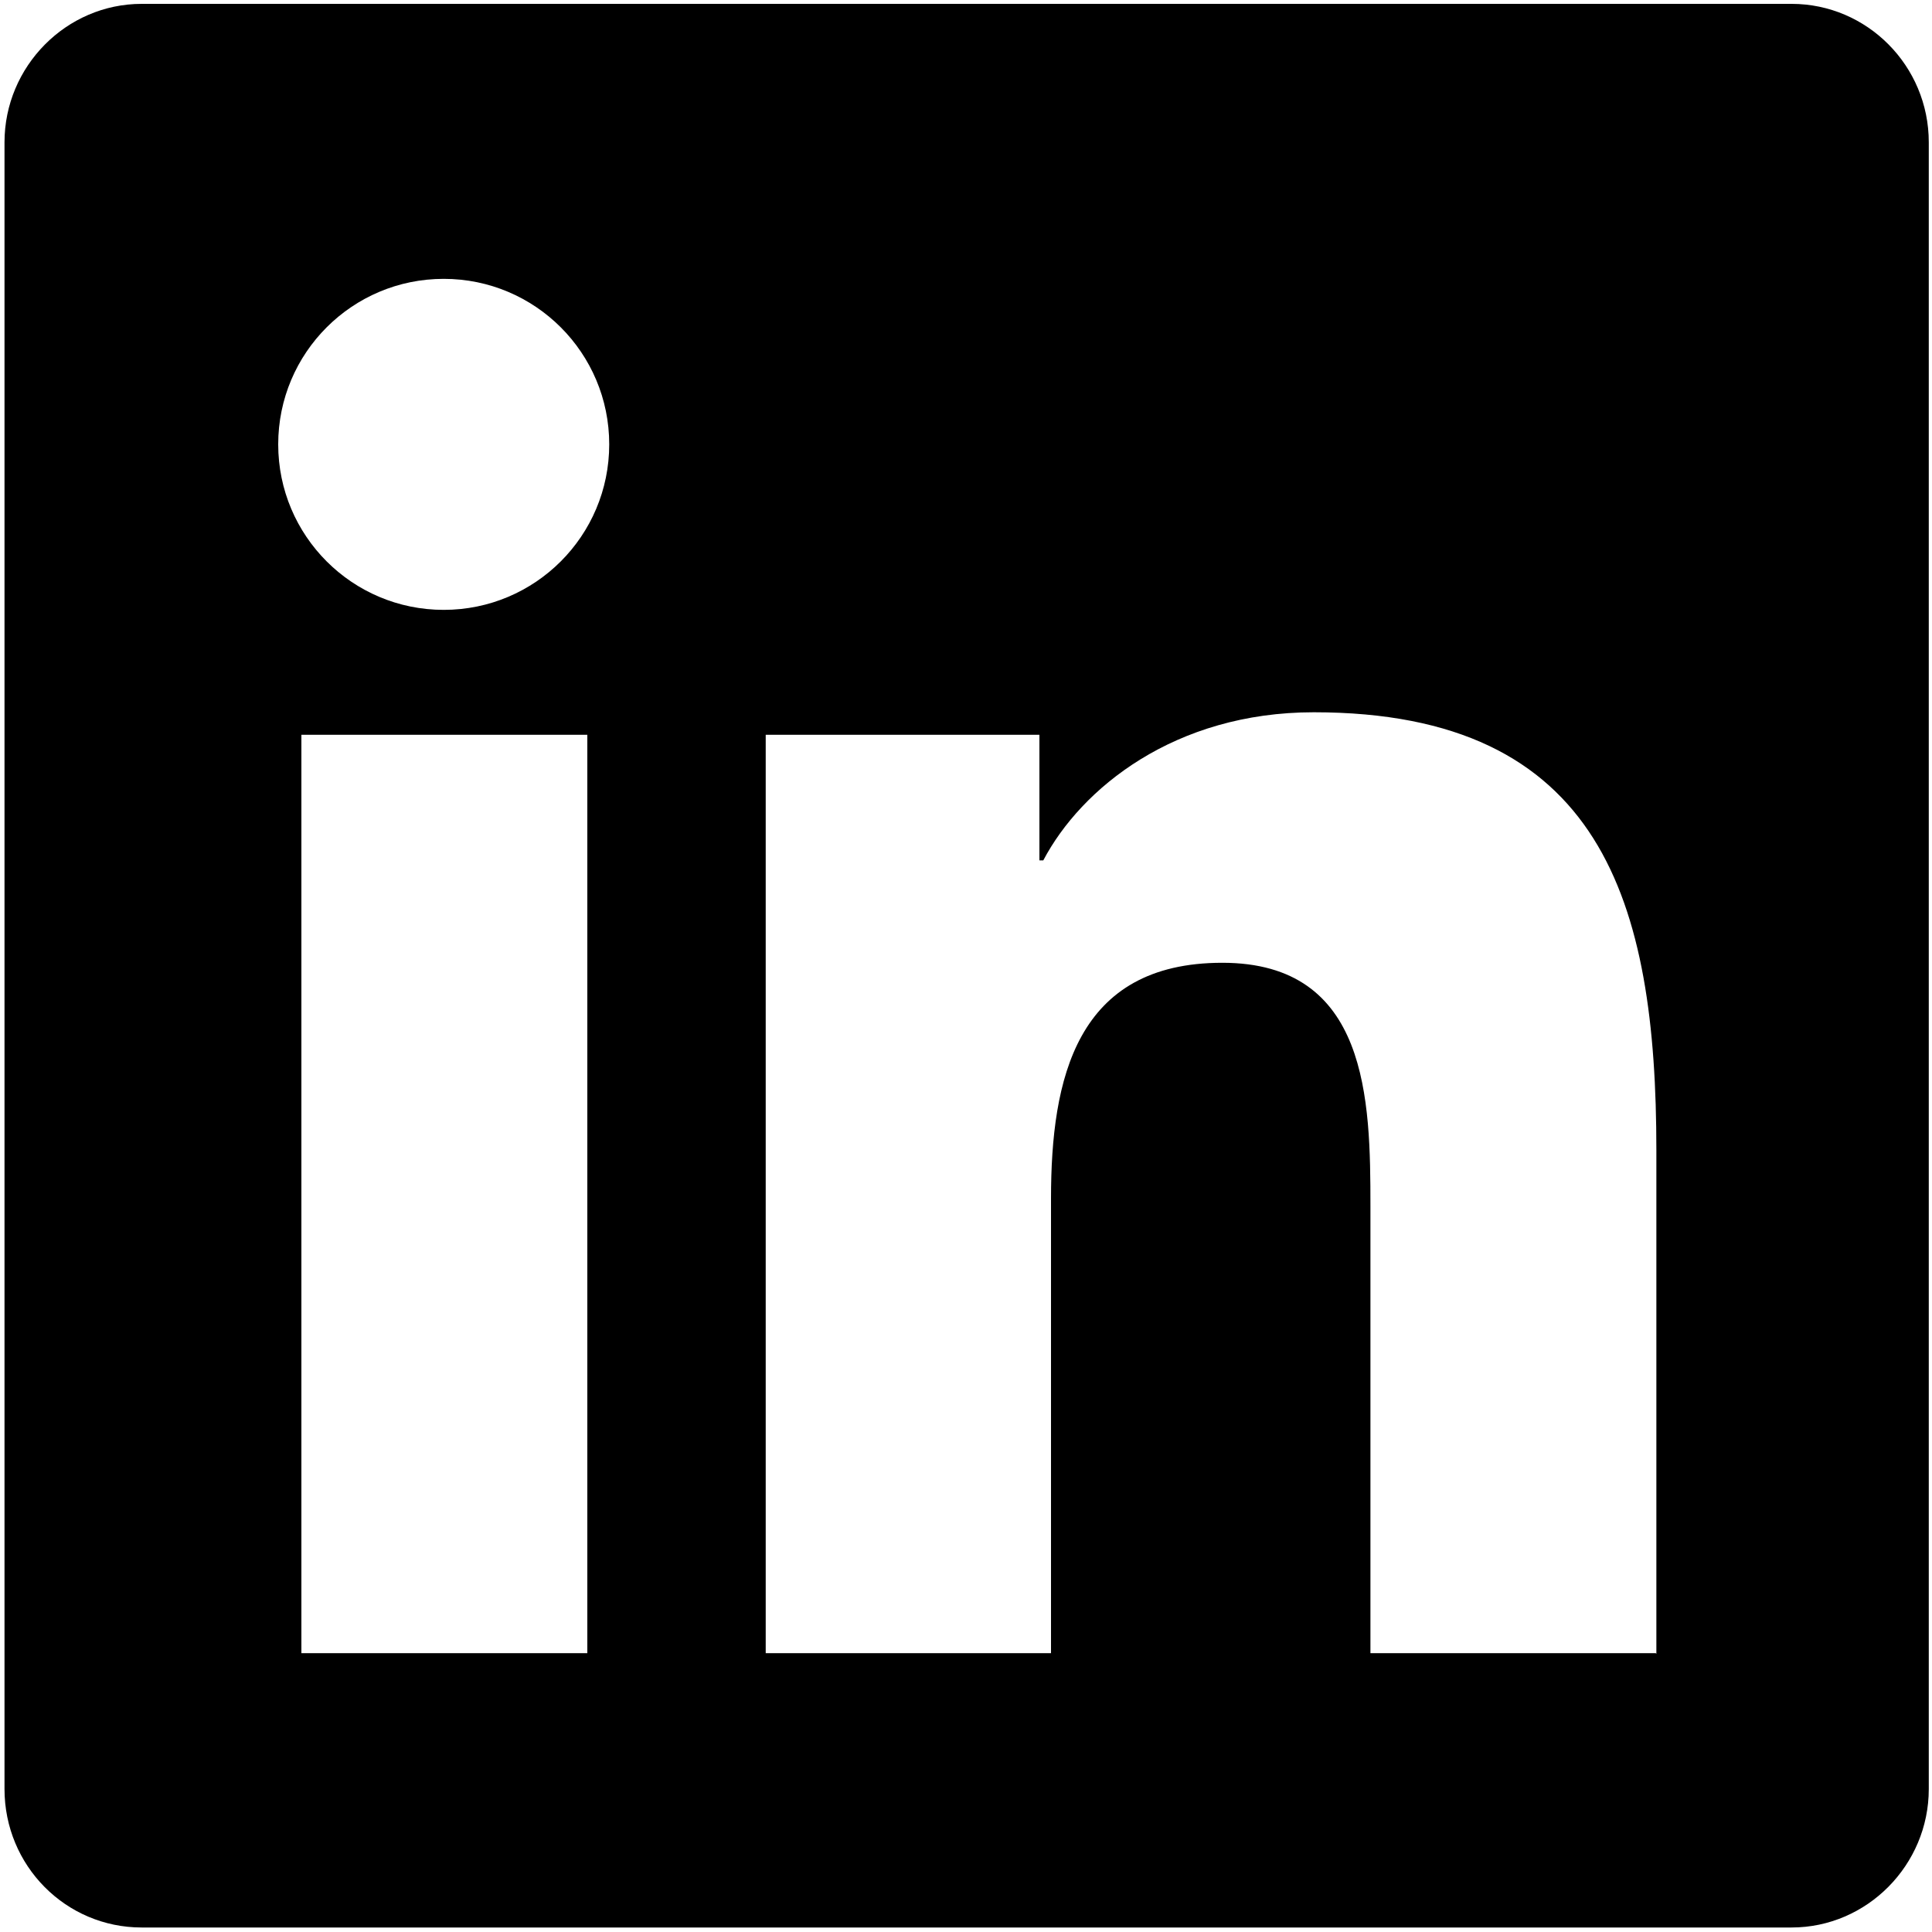
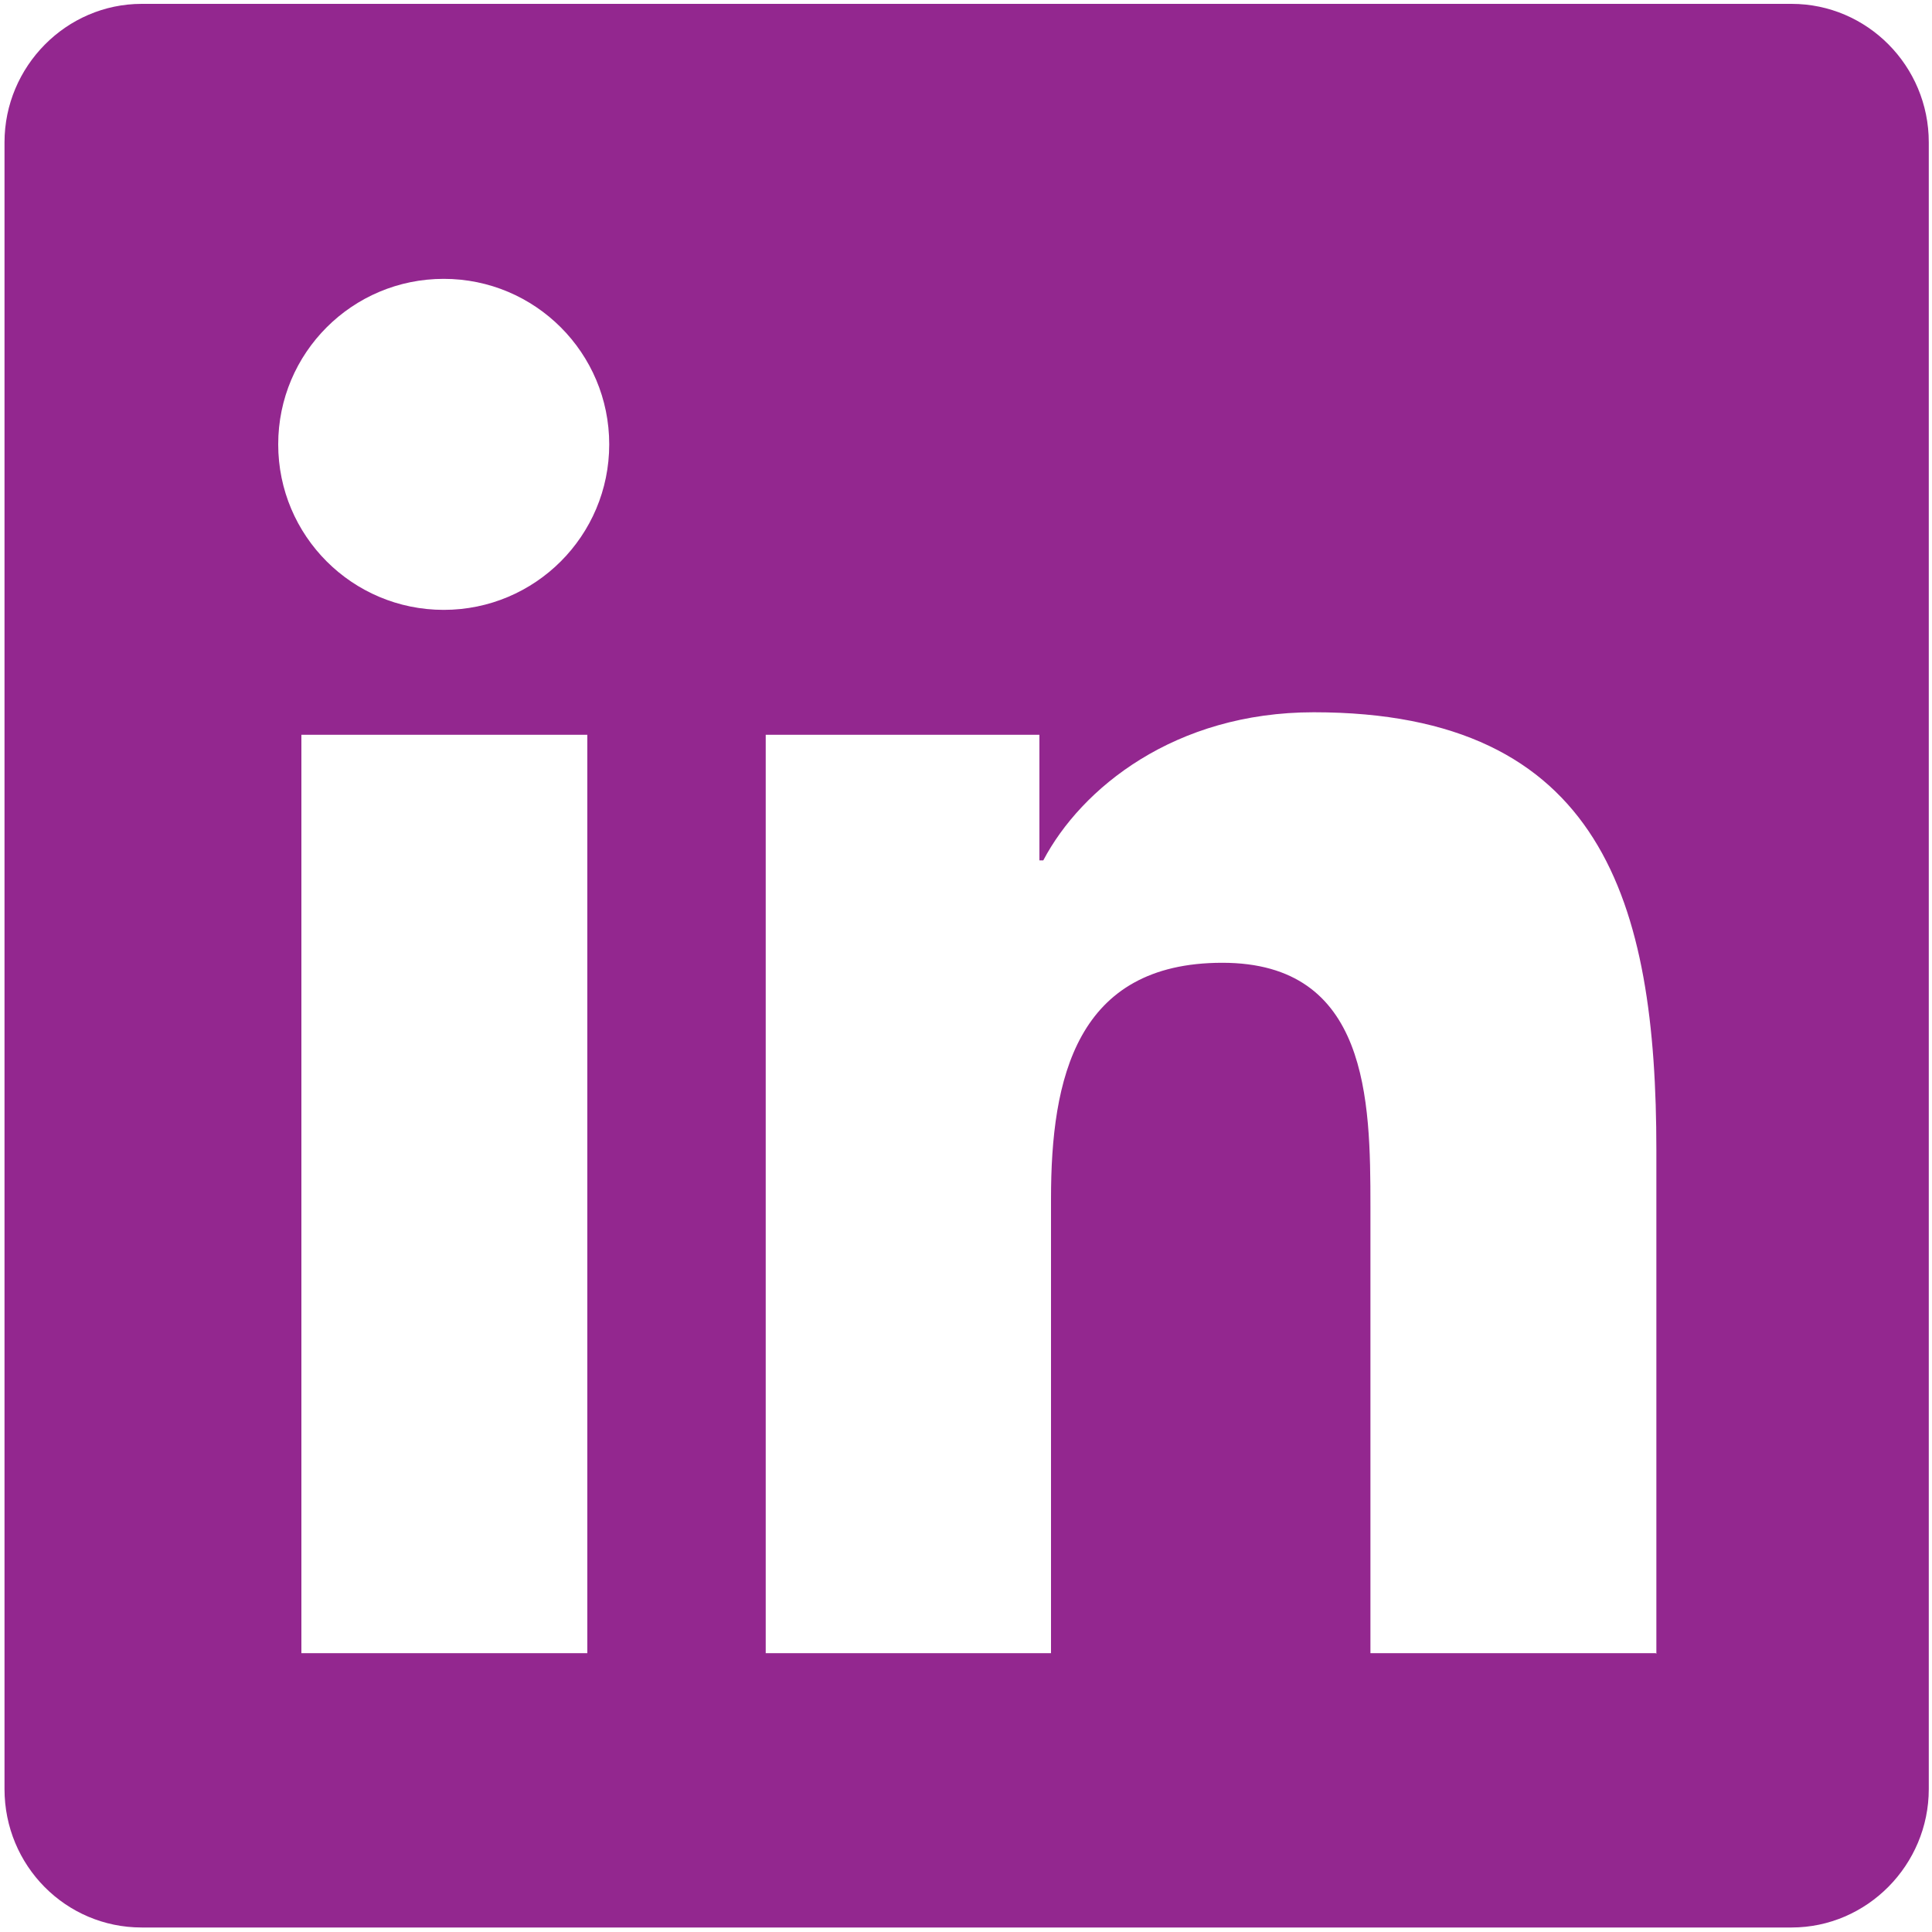
<svg xmlns="http://www.w3.org/2000/svg" id="Camada_1" version="1.1" viewBox="0 0 30 30">
-   <path d="M27.82.06H2.2C1.03.06.07,1.03.07,2.21v25.57c0,1.19.95,2.15,2.13,2.15h25.62c1.17,0,2.13-.97,2.13-2.15V2.21c0-1.19-.96-2.15-2.13-2.15ZM9.11,25.67h-4.43v-14.26h4.44v14.26h0ZM6.89,4.33c1.42,0,2.57,1.15,2.57,2.57s-1.15,2.57-2.57,2.57-2.57-1.15-2.57-2.57,1.15-2.57,2.57-2.57ZM25.71,25.67h-4.43v-6.94c0-1.65-.03-3.78-2.3-3.78s-2.66,1.8-2.66,3.66v7.06h-4.43v-14.26h4.25v1.95h.06c.59-1.12,2.04-2.3,4.2-2.3,4.48,0,5.32,2.95,5.32,6.8v7.82Z" />
+   <defs>
+     <style>
+       .st0 {
+         fill: #93278f;
+       }
+     </style>
+   </defs>
+   <path class="st0" d="M27.82.06H2.2C1.03.06.07,1.03.07,2.21v25.57c0,1.19.95,2.15,2.13,2.15h25.62c1.17,0,2.13-.97,2.13-2.15V2.21c0-1.19-.96-2.15-2.13-2.15ZM9.11,25.67h-4.43v-14.26h4.44v14.26h-.01ZM6.89,4.33c1.42,0,2.57,1.15,2.57,2.57s-1.15,2.57-2.57,2.57-2.57-1.15-2.57-2.57,1.15-2.57,2.57-2.57ZM25.71,25.67h-4.43v-6.94c0-1.65-.03-3.78-2.3-3.78s-2.66,1.8-2.66,3.66v7.06h-4.43v-14.26h4.25v1.95h.06c.59-1.12,2.04-2.3,4.2-2.3,4.48,0,5.32,2.95,5.32,6.8v7.82h0Z" />
</svg>
